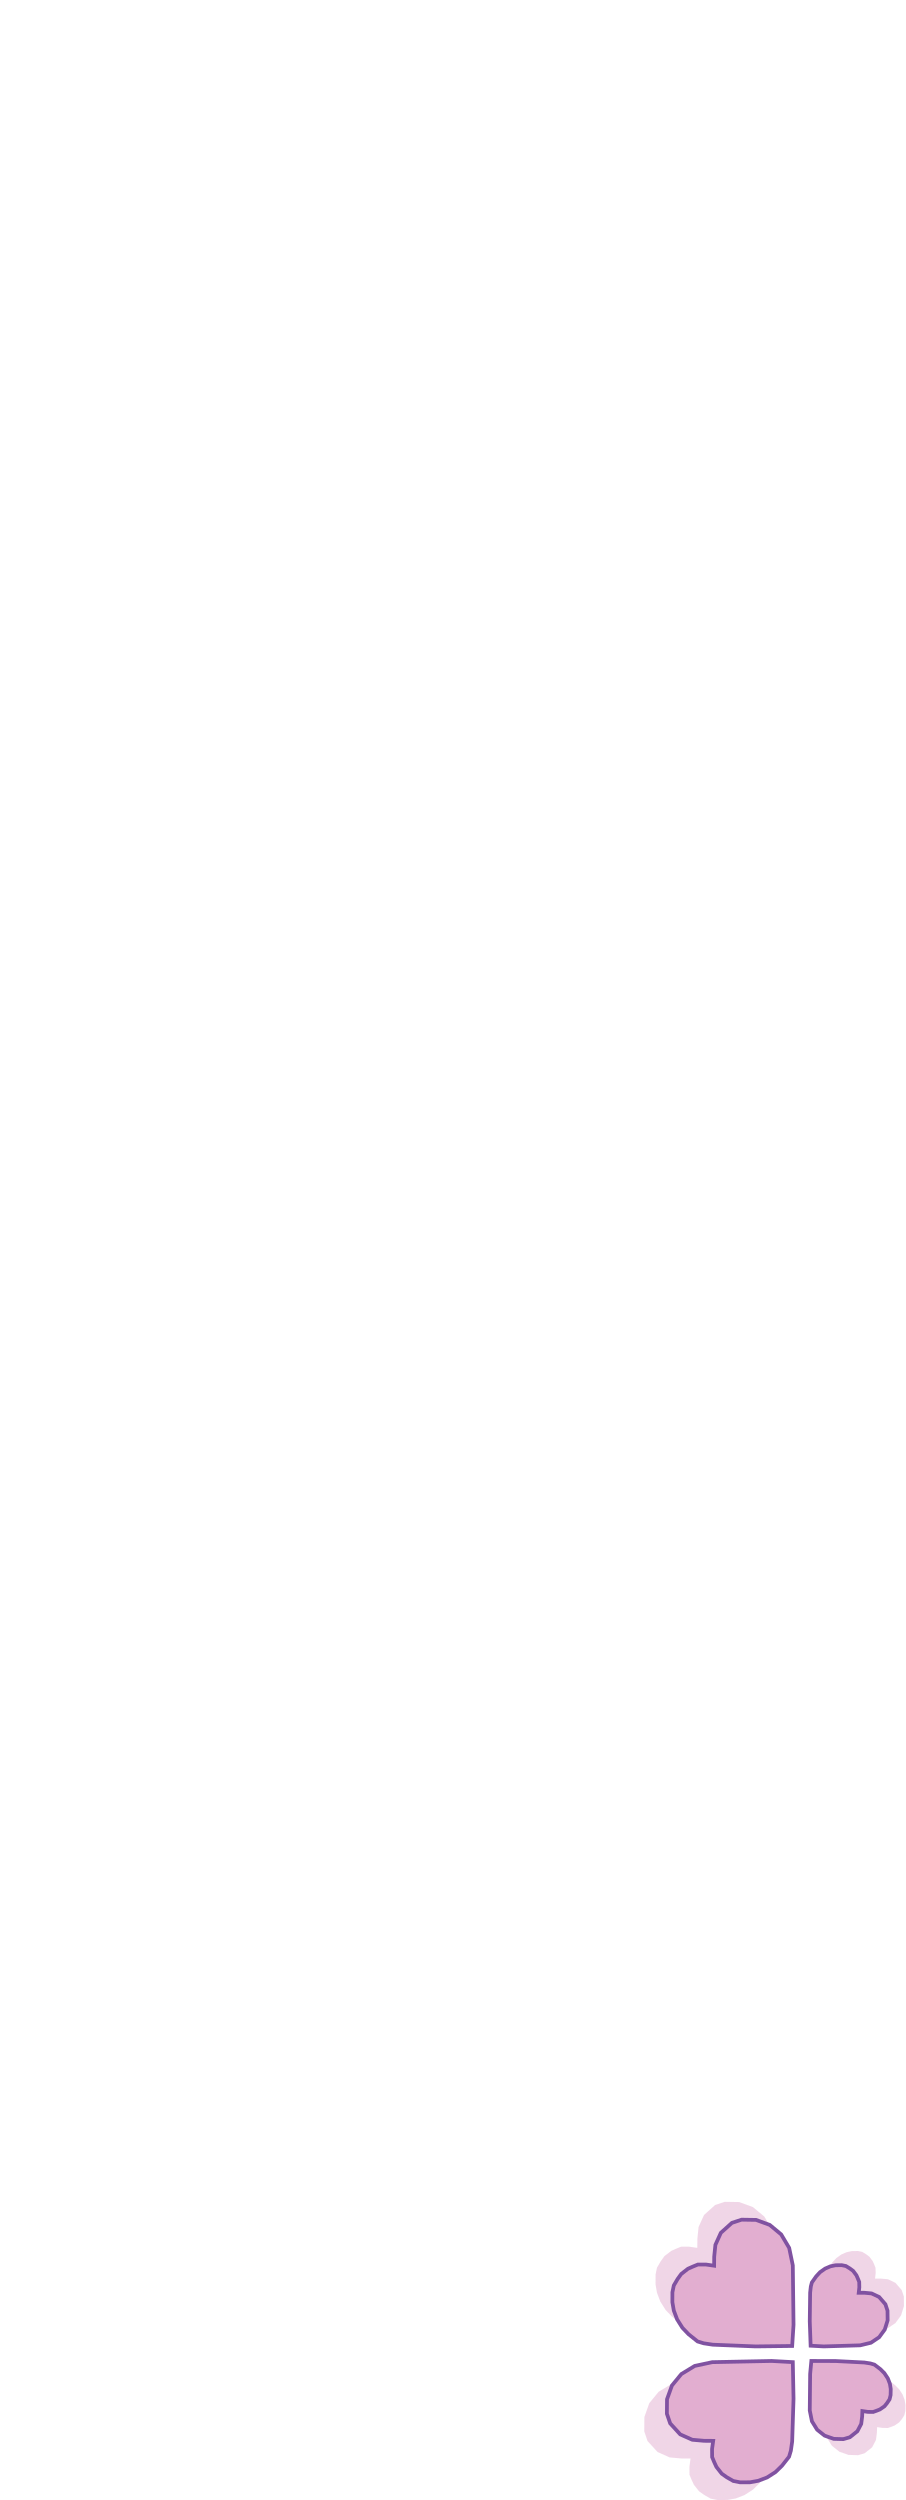
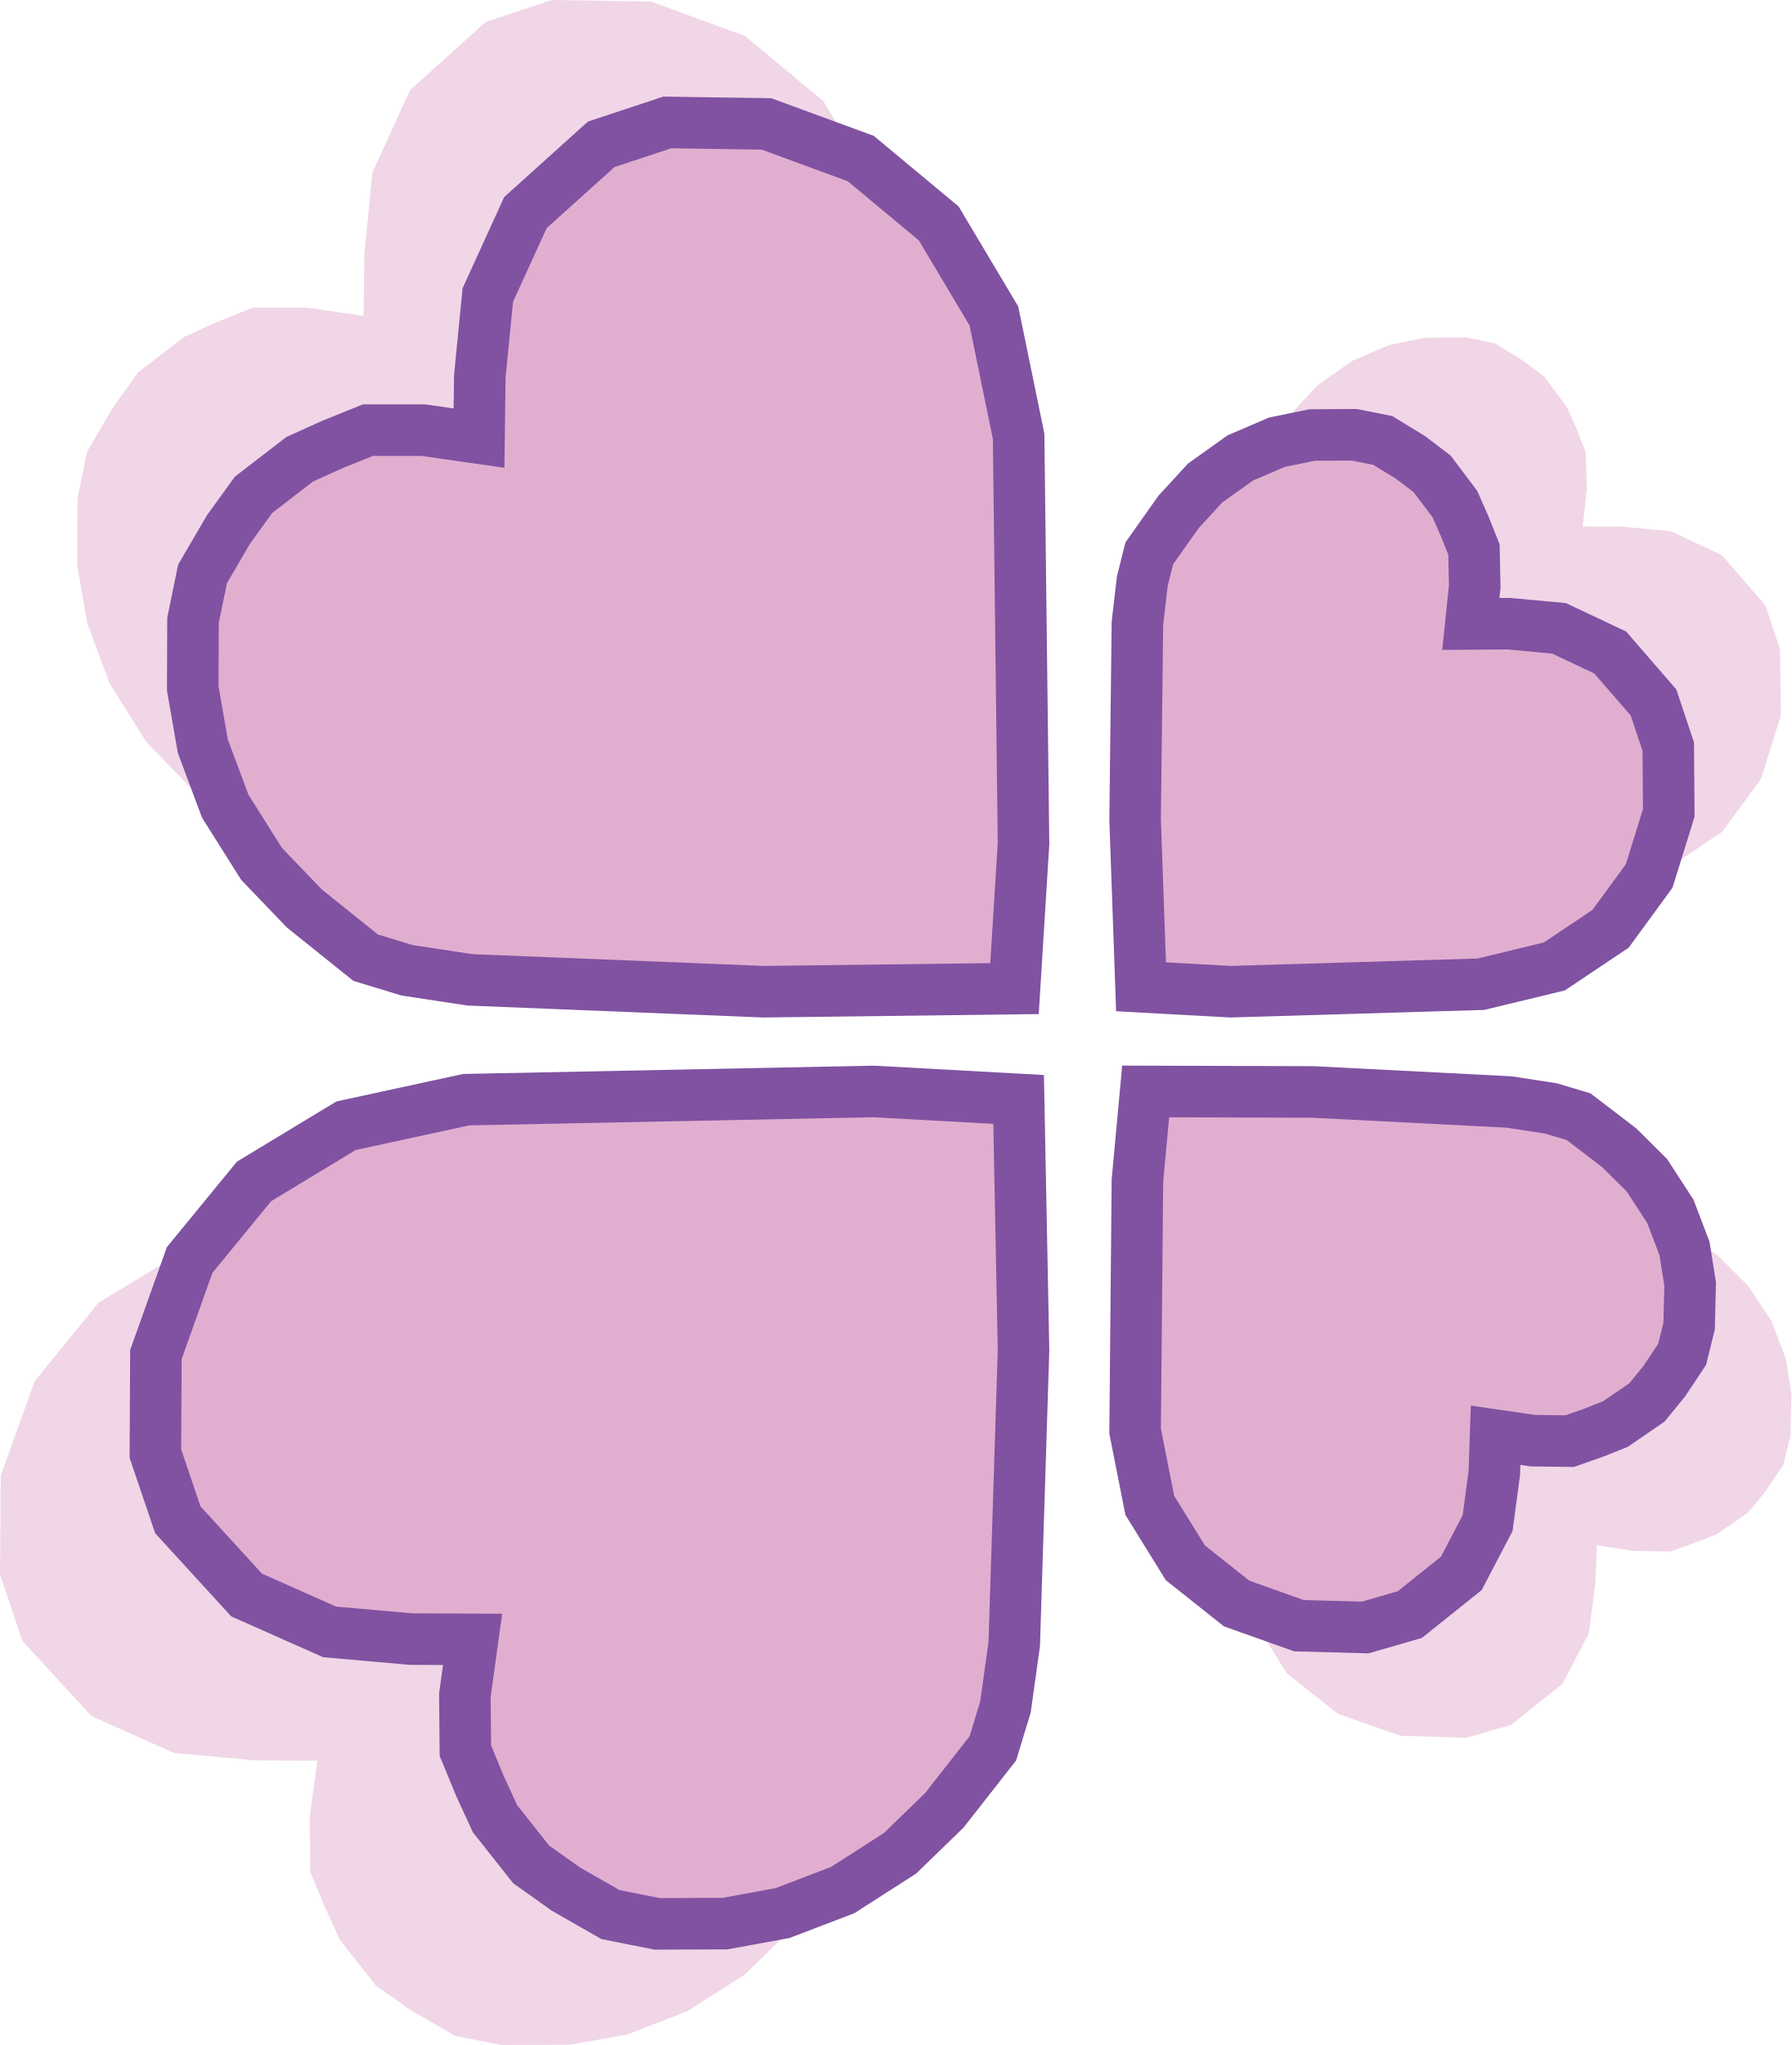
- <svg xmlns="http://www.w3.org/2000/svg" id="Layer_1" viewBox="0 0 240.97 665.29">
+ <svg xmlns="http://www.w3.org/2000/svg" id="Layer_1" data-name="Layer 1" viewBox="0 0 69.52 79.35">
  <defs>
-     <style>.cls-1{opacity:.5;}.cls-1,.cls-2{fill:#e2aed0;}.cls-2{stroke:#8052a1;stroke-miterlimit:10;}</style>
+     <style>
+       .cls-1 {
+         opacity: .5;
+       }
+ 
+       .cls-1, .cls-2 {
+         fill: #e2aed0;
+       }
+ 
+       .cls-2 {
+         stroke: #8052a1;
+         stroke-miterlimit: 10;
+         stroke-width: 2px;
+       }
+     </style>
  </defs>
-   <polygon class="cls-1" points="183.76 654.25 183.47 656.42 183.48 658.57 184.06 659.95 184.64 661.21 186.03 662.98 187.39 663.94 189.12 664.94 190.92 665.29 193.57 665.28 195.8 664.88 198.12 663.98 200.35 662.55 202.07 660.88 203.96 658.48 204.44 656.87 204.79 654.43 205.15 643.03 204.95 633.3 199.31 632.99 183.52 633.31 178.85 634.32 175.28 636.48 172.78 639.53 171.48 643.2 171.45 647.04 172.32 649.61 175 652.53 178.21 653.96 181.37 654.25 183.76 654.25" />
-   <polygon class="cls-1" points="233.41 645.9 234.86 646.11 236.29 646.13 237.22 645.8 238.07 645.47 239.29 644.63 239.96 643.81 240.65 642.76 240.92 641.66 240.97 640.03 240.74 638.66 240.19 637.21 239.28 635.82 238.2 634.74 236.63 633.54 235.57 633.22 233.94 632.97 226.34 632.58 219.83 632.56 219.52 636.02 219.42 645.74 220 648.63 221.37 650.85 223.37 652.44 225.79 653.29 228.35 653.37 230.08 652.87 232.09 651.27 233.11 649.31 233.36 647.37 233.41 645.9" />
-   <polygon class="cls-1" points="232.87 606.37 233.03 604.92 232.99 603.49 232.62 602.57 232.25 601.73 231.37 600.55 230.53 599.92 229.45 599.26 228.34 599.03 226.71 599.05 225.34 599.33 223.92 599.94 222.57 600.9 221.53 602.02 220.4 603.64 220.12 604.71 219.93 606.35 219.84 613.96 220.07 620.46 223.54 620.64 233.26 620.36 236.12 619.67 238.29 618.21 239.79 616.16 240.55 613.7 240.53 611.14 239.96 609.43 238.28 607.49 236.29 606.54 234.34 606.37 232.87 606.37" />
-   <polygon class="cls-1" points="185.56 598.19 183.39 597.88 181.24 597.88 179.86 598.44 178.6 599.01 176.81 600.39 175.84 601.74 174.83 603.46 174.46 605.26 174.45 607.9 174.83 610.14 175.71 612.47 177.12 614.71 178.77 616.44 181.16 618.35 182.77 618.85 185.21 619.21 196.6 619.67 206.33 619.56 206.69 613.92 206.5 598.12 205.53 593.45 203.4 589.86 200.37 587.34 196.71 586 192.87 585.94 190.3 586.79 187.35 589.44 185.9 592.64 185.58 595.8 185.56 598.19" />
-   <polygon class="cls-2" points="190.04 602.94 187.87 602.63 185.72 602.63 184.34 603.19 183.08 603.75 181.29 605.14 180.32 606.48 179.31 608.2 178.94 610.01 178.93 612.65 179.31 614.88 180.19 617.22 181.6 619.46 183.25 621.19 185.64 623.1 187.25 623.59 189.69 623.96 201.08 624.42 210.81 624.3 211.17 618.67 210.98 602.87 210.01 598.2 207.88 594.61 204.85 592.09 201.19 590.75 197.35 590.69 194.78 591.54 191.83 594.19 190.38 597.39 190.06 600.55 190.04 602.94" />
-   <polygon class="cls-2" points="228.52 610.14 228.68 608.69 228.65 607.26 228.28 606.34 227.91 605.5 227.03 604.32 226.18 603.69 225.11 603.03 224 602.8 222.37 602.82 221 603.1 219.58 603.71 218.22 604.67 217.19 605.79 216.05 607.41 215.77 608.48 215.59 610.12 215.49 617.73 215.72 624.23 219.2 624.42 228.91 624.13 231.77 623.44 233.95 621.98 235.45 619.93 236.21 617.48 236.18 614.91 235.62 613.2 233.94 611.26 231.94 610.32 230 610.14 228.52 610.14" />
-   <polygon class="cls-2" points="229.49 641.62 230.93 641.84 232.36 641.86 233.29 641.53 234.15 641.19 235.36 640.36 236.03 639.54 236.73 638.49 237 637.38 237.04 635.76 236.82 634.38 236.27 632.94 235.35 631.54 234.27 630.46 232.71 629.27 231.64 628.95 230.02 628.7 222.41 628.31 215.91 628.29 215.59 631.75 215.49 641.47 216.07 644.35 217.45 646.58 219.44 648.16 221.86 649.02 224.42 649.09 226.16 648.59 228.16 646.99 229.18 645.04 229.43 643.1 229.49 641.62" />
-   <polygon class="cls-2" points="189.79 649.55 189.49 651.72 189.51 653.87 190.08 655.25 190.66 656.5 192.06 658.28 193.41 659.24 195.14 660.23 196.95 660.59 199.59 660.58 201.82 660.17 204.15 659.28 206.38 657.85 208.09 656.18 209.98 653.78 210.46 652.17 210.81 649.72 211.17 638.33 210.98 628.6 205.34 628.29 189.54 628.61 184.88 629.61 181.31 631.78 178.81 634.83 177.5 638.49 177.47 642.34 178.35 644.91 181.02 647.83 184.23 649.26 187.4 649.54 189.79 649.55" />
+   <polygon class="cls-1" points="12.32 68.32 12.02 70.48 12.04 72.63 12.61 74.01 13.19 75.27 14.58 77.04 15.94 78 17.67 79 19.47 79.35 22.12 79.34 24.35 78.94 26.67 78.04 28.91 76.61 30.62 74.94 32.51 72.54 32.99 70.93 33.34 68.49 33.7 57.09 33.5 47.36 27.86 47.05 12.07 47.38 7.41 48.38 3.83 50.54 1.34 53.6 .03 57.26 0 61.1 .87 63.67 3.55 66.59 6.76 68.02 9.92 68.31 12.32 68.32" />
+   <polygon class="cls-1" points="61.97 59.96 63.41 60.18 64.84 60.2 65.77 59.86 66.63 59.53 67.84 58.69 68.51 57.87 69.21 56.83 69.48 55.72 69.52 54.09 69.3 52.72 68.75 51.27 67.83 49.88 66.75 48.8 65.19 47.6 64.12 47.28 62.5 47.03 54.89 46.64 48.39 46.62 48.07 50.09 47.97 59.81 48.55 62.69 49.93 64.92 51.92 66.5 54.34 67.35 56.9 67.43 58.64 66.93 60.64 65.33 61.66 63.37 61.91 61.43 61.97 59.96" />
+   <polygon class="cls-1" points="61.42 20.43 61.58 18.98 61.54 17.55 61.18 16.63 60.8 15.79 59.93 14.61 59.08 13.98 58.01 13.32 56.89 13.09 55.26 13.11 53.9 13.39 52.48 14 51.12 14.96 50.08 16.08 48.95 17.7 48.67 18.77 48.48 20.41 48.39 28.02 48.62 34.52 52.1 34.7 61.81 34.42 64.67 33.73 66.84 32.27 68.34 30.22 69.11 27.77 69.08 25.2 68.51 23.49 66.83 21.55 64.84 20.61 62.89 20.43 61.42 20.43" />
+   <polygon class="cls-1" points="14.11 12.26 11.94 11.94 9.8 11.94 8.41 12.5 7.15 13.07 5.36 14.45 4.39 15.8 3.38 17.52 3.01 19.32 3 21.96 3.39 24.2 4.26 26.53 5.67 28.78 7.33 30.5 9.72 32.41 11.32 32.91 13.76 33.27 25.15 33.73 34.89 33.62 35.24 27.98 35.05 12.18 34.09 7.51 31.95 3.92 28.92 1.4 25.27 .06 21.42 0 18.85 .85 15.91 3.5 14.45 6.7 14.14 9.86 14.11 12.26" />
+   <polygon class="cls-2" points="18.59 17 16.42 16.69 14.28 16.69 12.89 17.25 11.63 17.82 9.84 19.2 8.87 20.54 7.86 22.27 7.49 24.07 7.48 26.71 7.87 28.95 8.74 31.28 10.15 33.52 11.81 35.25 14.19 37.16 15.8 37.65 18.24 38.02 29.63 38.48 39.37 38.36 39.72 32.73 39.53 16.93 38.57 12.26 36.43 8.67 33.4 6.15 29.75 4.81 25.9 4.75 23.33 5.6 20.39 8.25 18.93 11.45 18.62 14.61 18.59 17" />
+   <polygon class="cls-2" points="57.08 24.21 57.23 22.76 57.2 21.32 56.83 20.4 56.46 19.56 55.58 18.39 54.74 17.75 53.66 17.09 52.55 16.87 50.92 16.88 49.55 17.16 48.13 17.77 46.77 18.74 45.74 19.86 44.6 21.47 44.33 22.55 44.14 24.18 44.05 31.79 44.28 38.29 47.75 38.48 57.47 38.19 60.32 37.5 62.5 36.04 64 33.99 64.76 31.54 64.74 28.97 64.17 27.26 62.49 25.32 60.5 24.38 58.55 24.2 57.08 24.21" />
+   <polygon class="cls-2" points="58.04 55.69 59.48 55.9 60.91 55.92 61.85 55.59 62.7 55.25 63.91 54.42 64.58 53.6 65.28 52.55 65.55 51.45 65.59 49.82 65.37 48.44 64.82 47 63.91 45.6 62.83 44.53 61.26 43.33 60.19 43.01 58.57 42.76 50.96 42.37 44.46 42.35 44.14 45.81 44.05 55.53 44.62 58.41 46 60.64 47.99 62.22 50.41 63.08 52.98 63.15 54.71 62.65 56.71 61.05 57.73 59.1 57.99 57.16 58.04 55.69" />
+   <polygon class="cls-2" points="18.34 63.61 18.04 65.78 18.06 67.93 18.63 69.31 19.21 70.57 20.61 72.34 21.96 73.3 23.69 74.29 25.5 74.65 28.14 74.64 30.37 74.23 32.7 73.34 34.93 71.91 36.65 70.24 38.53 67.84 39.02 66.23 39.36 63.79 39.72 52.39 39.53 42.66 33.89 42.35 18.09 42.67 13.43 43.68 9.86 45.84 7.36 48.89 6.05 52.56 6.03 56.4 6.9 58.97 9.57 61.89 12.79 63.32 15.95 63.6 18.34 63.61" />
</svg>
